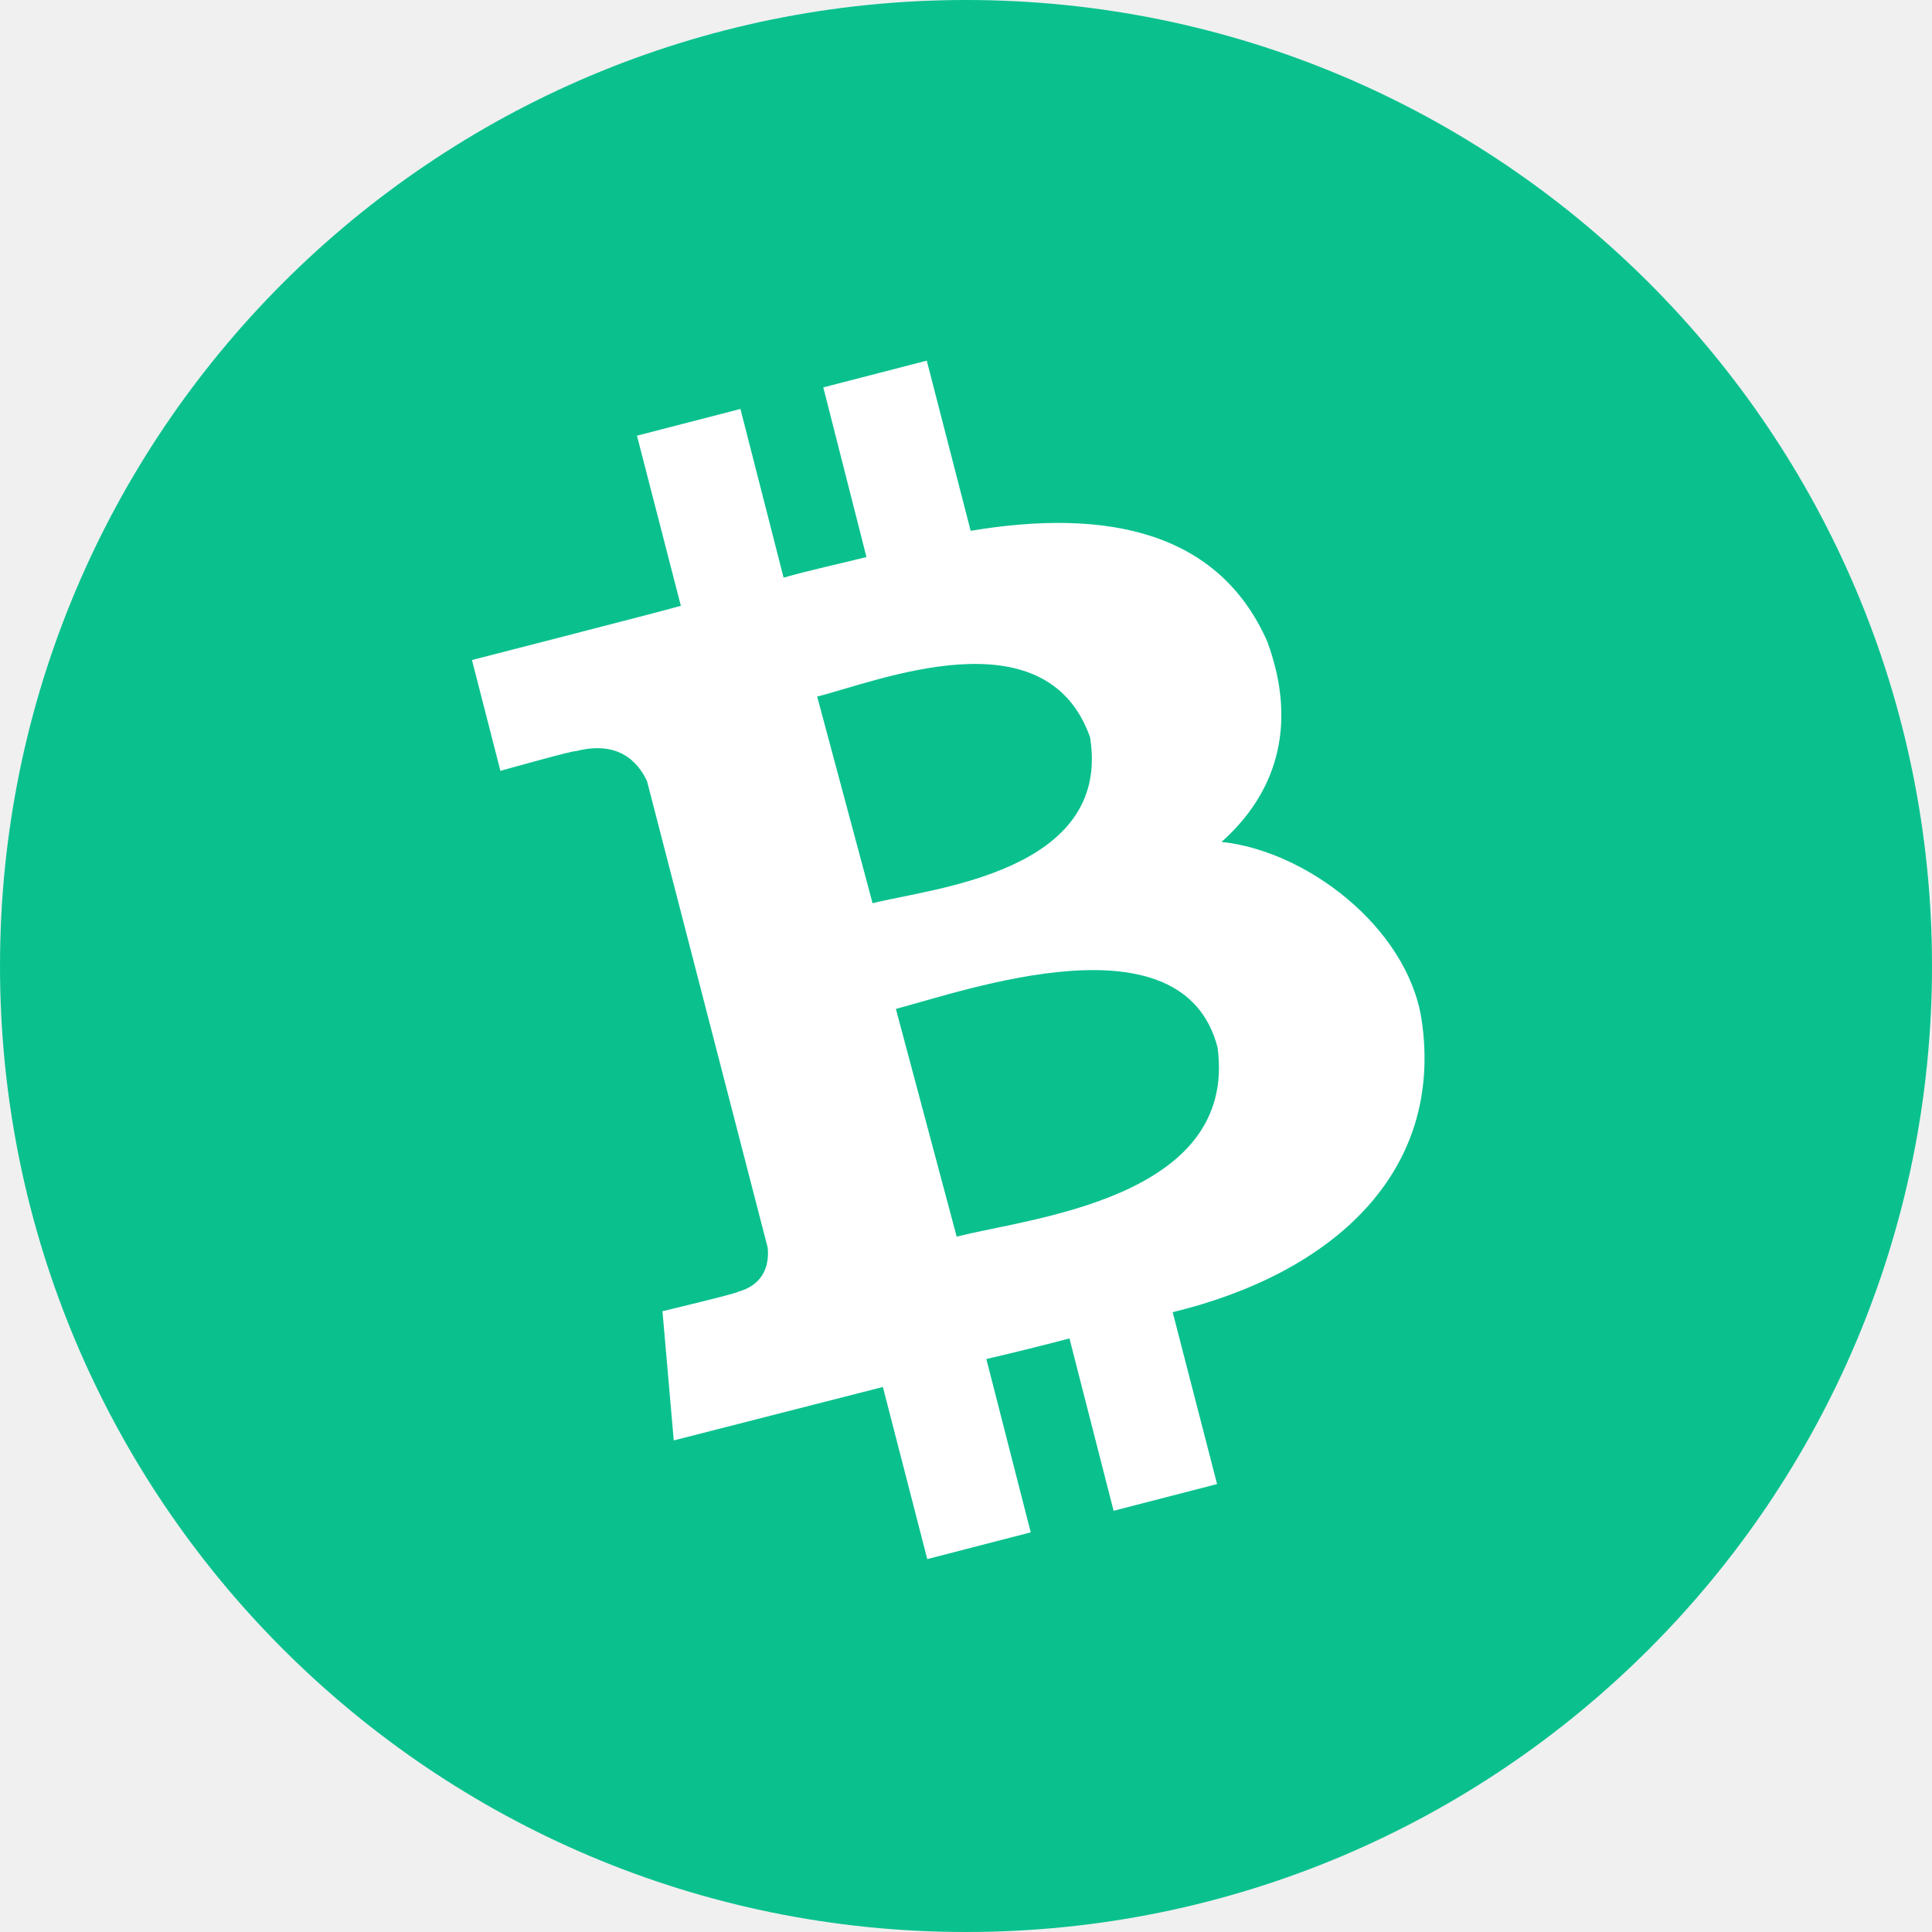
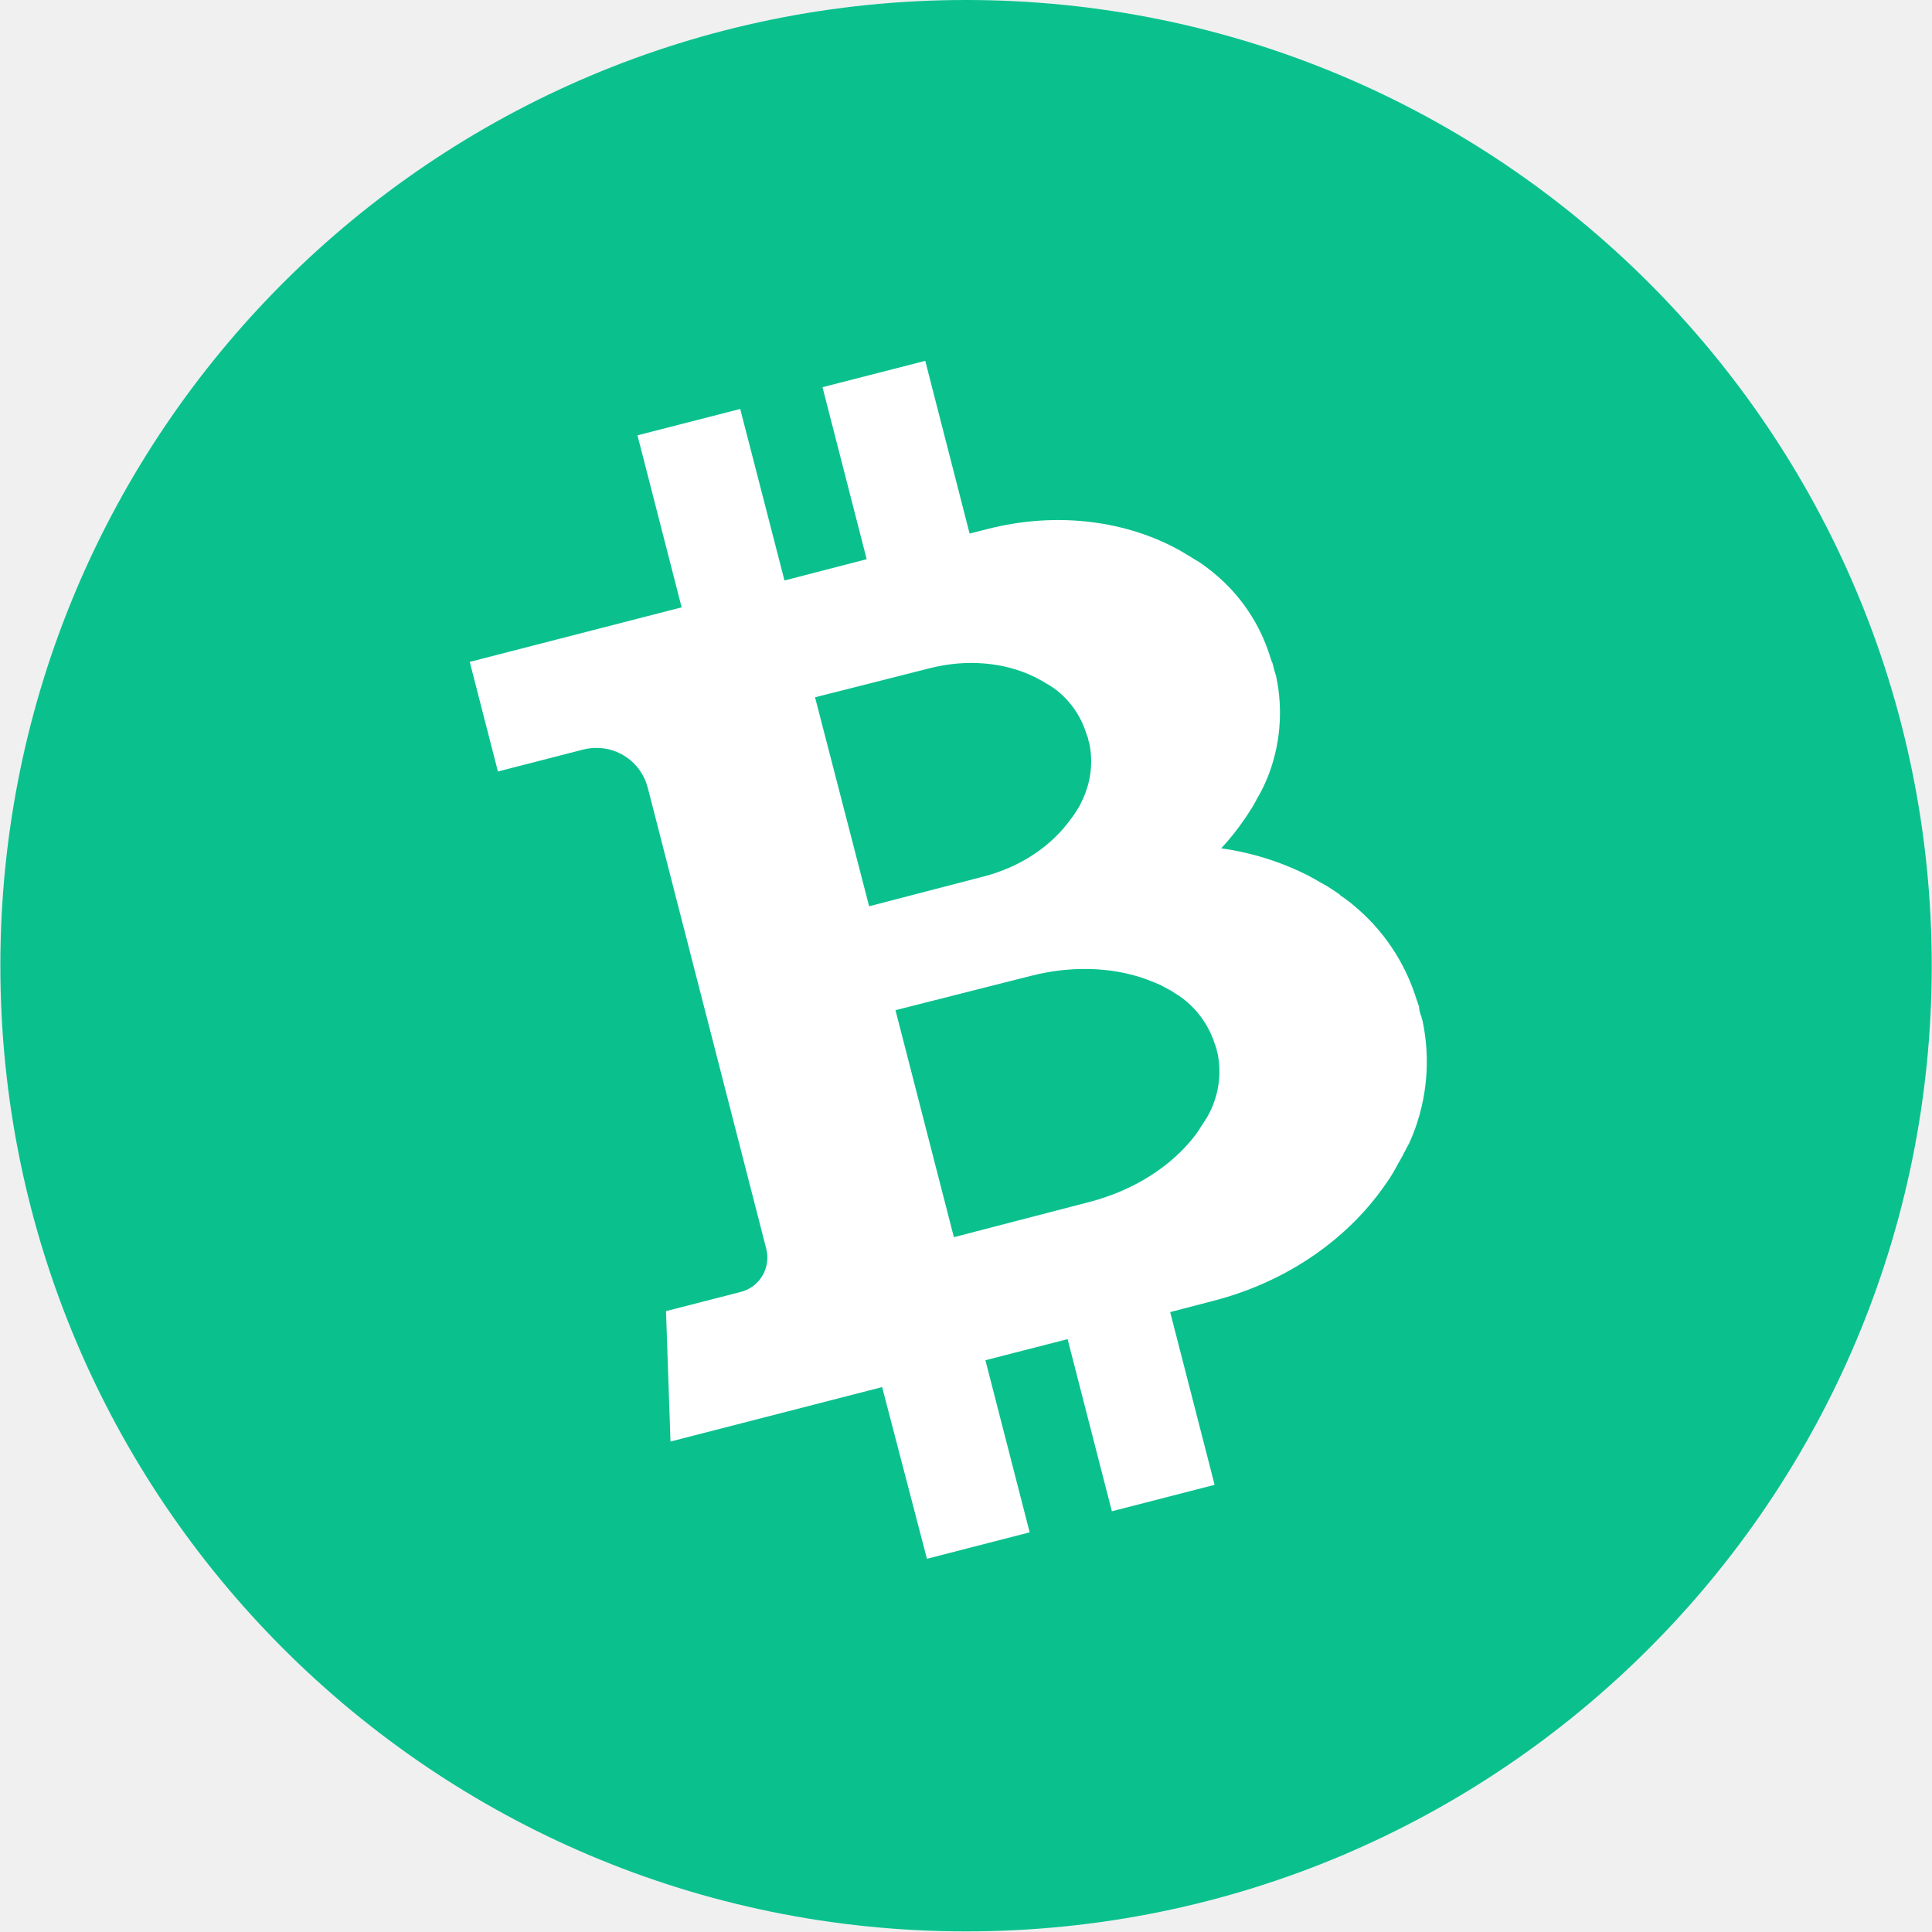
- <svg xmlns="http://www.w3.org/2000/svg" version="1.1" id="Layer_1" x="0px" y="0px" viewBox="0 0 788 788" style="enable-background:new 0 0 788 788;" xml:space="preserve">
-   <style type="text/css">
- 	.st0{fill:#0AC18E;}
- 	.st1{fill:#FFFFFF;}
- </style>
-   <circle class="st0" cx="394" cy="394" r="394" />
-   <path id="symbol_1_" class="st1" d="M516.9,261.7c-19.8-44.9-65.3-54.5-121-45.2L378,147.1L335.8,158l17.6,69.2  c-11.1,2.8-22.5,5.2-33.8,8.4L302,166.8l-42.2,10.9l17.9,69.4c-9.1,2.6-85.2,22.1-85.2,22.1l11.6,45.2c0,0,31-8.7,30.7-8  c17.2-4.5,25.3,4.1,29.1,12.2l49.2,190.2c0.6,5.5-0.4,14.9-12.2,18.1c0.7,0.4-30.7,7.9-30.7,7.9l4.6,52.7c0,0,75.4-19.3,85.3-21.8  l18.1,70.2l42.2-10.9l-18.1-70.7c11.6-2.7,22.9-5.5,33.9-8.4l18,70.3l42.2-10.9l-18.1-70.1c65-15.8,110.9-56.8,101.5-119.5  c-6-37.8-47.3-68.8-81.6-72.3C519.3,324.7,530,297.4,516.9,261.7L516.9,261.7z M496.6,427.2c8.4,62.1-77.9,69.7-106.4,77.2  l-24.8-92.9C394,404,482.4,372.5,496.6,427.2z M444.6,300.7c8.9,55.2-64.9,61.6-88.7,67.7l-22.6-84.3  C357.2,278.2,426.5,249.6,444.6,300.7z" />
+ <svg xmlns="http://www.w3.org/2000/svg" width="22" height="22" viewBox="0 0 22 22" fill="none">
+   <g clip-path="url(#clip0_48948_109681)">
+     <path d="M11 21.993C17.074 21.993 21.997 17.07 21.997 10.996C21.997 4.923 17.074 0 11 0C4.927 0 0.004 4.923 0.004 10.996C0.004 17.07 4.927 21.993 11 21.993Z" fill="#0AC18E" />
+     <path d="M16.158 11.454L16.151 11.443L16.15 11.441C16.147 11.43 16.144 11.418 16.14 11.405L16.139 11.404L16.139 11.403L16.138 11.402L16.138 11.401L16.137 11.4L16.137 11.399L16.136 11.398C16.006 10.966 15.751 10.583 15.401 10.299L15.401 10.298C15.39 10.29 15.379 10.281 15.369 10.273L15.355 10.262L15.344 10.255L15.34 10.251L15.33 10.244L15.326 10.24L15.316 10.233L15.311 10.23L15.301 10.222L15.296 10.219L15.285 10.211L15.28 10.208L15.269 10.2L15.263 10.197L15.257 10.187L15.251 10.183L15.24 10.175L15.234 10.171L15.223 10.164L15.217 10.16L15.206 10.152L15.2 10.148L15.188 10.14L15.182 10.136L15.169 10.128L15.164 10.124L15.151 10.116L15.145 10.112L15.132 10.104L15.126 10.1L15.114 10.092L15.107 10.088L15.094 10.081L15.087 10.077L15.073 10.069L15.067 10.066L15.052 10.057L15.046 10.054L15.031 10.046L15.024 10.042L15.01 10.034L15.003 10.029L14.989 10.021L14.981 10.016L14.966 10.008L14.959 10.004L14.944 9.996L14.933 9.991L14.933 9.99C14.925 9.985 14.918 9.982 14.91 9.977C14.596 9.816 14.256 9.709 13.906 9.66C14.004 9.555 14.094 9.442 14.175 9.322L14.188 9.303L14.189 9.303L14.195 9.293L14.203 9.281L14.207 9.275L14.215 9.262L14.219 9.256L14.227 9.243L14.231 9.237L14.239 9.225L14.243 9.219L14.251 9.206L14.255 9.2L14.262 9.188L14.266 9.182L14.273 9.17L14.276 9.164L14.283 9.152L14.286 9.147L14.293 9.134L14.296 9.129L14.302 9.117L14.305 9.112L14.311 9.1L14.314 9.095L14.32 9.083L14.323 9.078L14.33 9.067L14.333 9.061L14.339 9.051L14.342 9.045L14.348 9.035L14.351 9.029L14.357 9.019L14.359 9.014L14.364 9.004L14.367 8.999L14.372 8.989L14.374 8.984L14.38 8.974L14.382 8.969L14.387 8.959L14.389 8.954L14.393 8.944L14.396 8.94L14.4 8.93L14.402 8.925L14.408 8.914L14.414 8.899C14.419 8.888 14.423 8.877 14.428 8.866L14.429 8.865C14.58 8.494 14.615 8.086 14.53 7.694L14.53 7.693L14.529 7.691L14.528 7.69L14.528 7.689L14.527 7.688L14.527 7.687L14.526 7.686L14.526 7.685C14.524 7.674 14.521 7.663 14.518 7.653V7.651L14.518 7.65L14.517 7.649L14.512 7.64C14.509 7.625 14.506 7.609 14.501 7.594C14.498 7.578 14.493 7.563 14.489 7.548L14.483 7.537L14.482 7.536C14.479 7.525 14.476 7.515 14.472 7.504L14.472 7.503L14.471 7.502L14.471 7.501L14.47 7.5L14.47 7.499L14.469 7.498L14.469 7.497C14.354 7.113 14.126 6.772 13.815 6.52L13.815 6.519C13.806 6.511 13.796 6.504 13.787 6.497L13.775 6.488L13.765 6.481L13.761 6.477L13.752 6.47L13.748 6.467L13.739 6.46L13.735 6.457L13.726 6.451L13.721 6.447L13.711 6.44L13.707 6.436L13.697 6.429L13.693 6.426L13.683 6.419L13.677 6.416L13.668 6.409L13.662 6.405L13.652 6.398L13.647 6.395L13.636 6.389L13.631 6.386L13.62 6.379L13.614 6.376L13.604 6.37L13.598 6.366L13.588 6.36L13.582 6.357L13.571 6.349L13.565 6.346L13.554 6.339L13.549 6.335L13.537 6.329L13.531 6.325L13.519 6.319L13.513 6.314L13.501 6.308L13.495 6.303L13.483 6.297L13.477 6.292L13.464 6.285L13.457 6.281L13.444 6.273L13.437 6.269L13.424 6.262L13.417 6.258L13.403 6.251L13.393 6.246L13.393 6.245L13.372 6.234C12.772 5.922 12.009 5.828 11.241 6.025L11.041 6.076L10.536 4.109L9.366 4.409L9.869 6.368L8.933 6.61L8.429 4.657L7.259 4.957L7.762 6.916L5.349 7.537L5.67 8.785L6.642 8.535C6.797 8.496 6.961 8.519 7.098 8.6C7.236 8.681 7.335 8.813 7.375 8.968L7.376 8.969L8.726 14.222C8.752 14.325 8.736 14.434 8.682 14.526C8.628 14.618 8.54 14.684 8.437 14.711L7.584 14.93L7.635 16.415L10.045 15.795L10.555 17.75L11.725 17.449L11.221 15.489L12.157 15.249L12.661 17.209L13.831 16.908L13.325 14.941C13.524 14.889 13.694 14.845 13.812 14.814C14.677 14.592 15.377 14.085 15.8 13.452L15.814 13.431L15.815 13.431L15.822 13.421L15.831 13.406L15.836 13.399L15.845 13.384L15.85 13.376L15.858 13.362L15.863 13.355L15.871 13.341L15.875 13.334L15.883 13.319L15.886 13.313L15.895 13.298L15.898 13.292L15.906 13.278L15.909 13.271L15.917 13.257L15.921 13.25L15.928 13.238L15.932 13.231L15.94 13.218L15.944 13.211L15.95 13.199L15.954 13.192L15.961 13.18L15.965 13.173L15.972 13.161L15.974 13.155L15.981 13.142L15.984 13.136L15.99 13.124L15.993 13.119L15.999 13.107L16.002 13.102L16.008 13.09L16.011 13.085L16.017 13.073L16.02 13.067L16.026 13.056L16.029 13.05L16.035 13.039L16.039 13.033L16.044 13.022L16.047 13.017L16.052 13.005L16.054 13.001L16.059 12.988L16.067 12.972C16.072 12.959 16.078 12.947 16.082 12.935L16.083 12.934C16.252 12.516 16.292 12.057 16.197 11.616L16.197 11.615L16.196 11.614L16.196 11.613L16.195 11.612L16.195 11.611L16.194 11.61L16.194 11.609L16.193 11.608C16.19 11.597 16.188 11.585 16.185 11.573V11.57L16.184 11.569L16.184 11.568L16.183 11.567L16.183 11.566L16.182 11.565L16.182 11.564L16.181 11.563L16.181 11.562L16.18 11.562L16.18 11.561L16.179 11.56L16.179 11.559L16.178 11.558L16.176 11.554C16.172 11.537 16.168 11.519 16.163 11.502C16.16 11.486 16.159 11.47 16.158 11.454ZM9.281 7.94C9.481 7.889 10.306 7.682 10.579 7.611C11.011 7.5 11.438 7.543 11.771 7.704L11.782 7.709L11.787 7.711L11.794 7.715L11.797 7.716L11.804 7.72L11.807 7.722L11.814 7.726L11.818 7.727L11.825 7.731L11.828 7.733L11.835 7.737L11.838 7.739L11.845 7.742L11.848 7.744L11.855 7.748L11.859 7.75L11.866 7.753L11.869 7.755L11.876 7.759L11.879 7.761L11.885 7.765L11.889 7.767L11.894 7.771L11.898 7.773L11.904 7.777L11.907 7.778L11.913 7.782L11.916 7.784L11.921 7.787L11.925 7.789L11.93 7.792L11.934 7.794L11.939 7.797L11.942 7.799L11.948 7.802L11.95 7.804L11.956 7.807L11.958 7.809L11.963 7.812L11.965 7.813L11.97 7.817L11.972 7.818L11.978 7.821L11.98 7.823L11.984 7.826L11.986 7.828L11.992 7.831L11.999 7.835C12.004 7.839 12.009 7.843 12.015 7.847C12.185 7.975 12.31 8.155 12.372 8.359L12.374 8.362C12.376 8.367 12.378 8.373 12.379 8.379L12.38 8.38L12.383 8.385C12.385 8.394 12.388 8.401 12.39 8.41C12.392 8.418 12.394 8.427 12.395 8.436L12.398 8.442L12.398 8.443C12.399 8.449 12.4 8.455 12.402 8.46L12.404 8.463C12.448 8.672 12.424 8.889 12.337 9.084L12.33 9.102L12.326 9.11L12.322 9.115L12.322 9.118L12.319 9.123L12.318 9.126L12.315 9.131L12.314 9.134L12.311 9.14L12.31 9.143L12.307 9.148L12.306 9.151L12.303 9.156L12.302 9.159L12.299 9.165L12.298 9.168L12.295 9.173L12.293 9.177L12.29 9.182L12.288 9.185L12.284 9.191L12.283 9.194L12.28 9.2L12.278 9.203L12.274 9.209L12.272 9.212L12.268 9.218L12.266 9.222L12.262 9.227L12.26 9.231L12.256 9.237L12.254 9.24L12.25 9.246L12.248 9.249L12.244 9.255L12.242 9.259L12.238 9.265L12.236 9.268L12.232 9.274L12.23 9.277L12.225 9.284L12.223 9.287L12.218 9.294L12.216 9.297L12.211 9.303L12.209 9.307L12.204 9.313L12.2 9.318L12.193 9.327C11.978 9.629 11.626 9.873 11.193 9.983C10.92 10.053 10.096 10.269 9.897 10.32L9.281 7.94ZM13.856 11.967L13.859 11.973L13.859 11.974C13.861 11.981 13.862 11.986 13.863 11.992L13.864 11.993L13.864 11.994L13.865 11.995L13.865 11.996C13.912 12.227 13.878 12.466 13.771 12.675L13.761 12.694L13.756 12.703L13.752 12.71L13.75 12.713L13.747 12.719L13.745 12.722L13.742 12.727L13.74 12.731L13.736 12.737L13.734 12.74L13.73 12.746L13.728 12.749L13.724 12.755L13.722 12.759L13.718 12.764L13.716 12.768L13.712 12.774L13.71 12.777L13.706 12.783L13.704 12.787L13.7 12.792L13.698 12.796L13.694 12.802L13.692 12.805L13.688 12.811L13.687 12.814L13.681 12.821L13.68 12.824L13.674 12.831L13.673 12.834L13.668 12.841L13.666 12.845L13.662 12.852L13.66 12.856L13.655 12.863L13.652 12.867L13.648 12.874L13.645 12.878L13.639 12.886L13.637 12.89L13.631 12.898L13.628 12.902L13.623 12.91L13.62 12.914L13.614 12.921L13.612 12.925L13.606 12.933L13.601 12.938L13.593 12.949C13.331 13.283 12.91 13.557 12.398 13.689C12.075 13.772 11.099 14.027 10.862 14.088L10.197 11.503C10.434 11.442 11.413 11.196 11.736 11.113C12.248 10.981 12.75 11.019 13.139 11.185L13.152 11.19L13.158 11.193L13.167 11.196L13.172 11.198L13.18 11.202L13.184 11.203L13.193 11.207L13.197 11.208L13.205 11.213L13.209 11.214L13.217 11.218L13.22 11.22L13.229 11.224L13.232 11.226L13.24 11.23L13.244 11.232L13.251 11.236L13.254 11.238L13.261 11.241L13.264 11.243L13.271 11.247L13.274 11.249L13.281 11.252L13.285 11.254L13.292 11.258L13.295 11.26L13.302 11.263L13.305 11.265L13.312 11.269L13.316 11.271L13.322 11.274L13.326 11.276L13.333 11.28L13.336 11.282L13.342 11.286L13.345 11.288L13.351 11.292L13.355 11.294L13.361 11.298L13.364 11.3L13.37 11.304L13.373 11.306L13.379 11.31L13.383 11.312L13.388 11.315L13.391 11.316L13.397 11.321L13.405 11.326C13.411 11.33 13.418 11.334 13.424 11.338C13.618 11.47 13.762 11.664 13.833 11.888L13.835 11.891C13.837 11.897 13.839 11.903 13.841 11.909L13.841 11.91L13.844 11.915C13.847 11.924 13.849 11.933 13.851 11.942C13.856 11.944 13.857 11.955 13.855 11.968L13.856 11.967Z" fill="white" />
+   </g>
+   <defs>
+     <clipPath id="clip0_48948_109681">
+       <rect width="22" height="22" fill="white" />
+     </clipPath>
+   </defs>
</svg>
